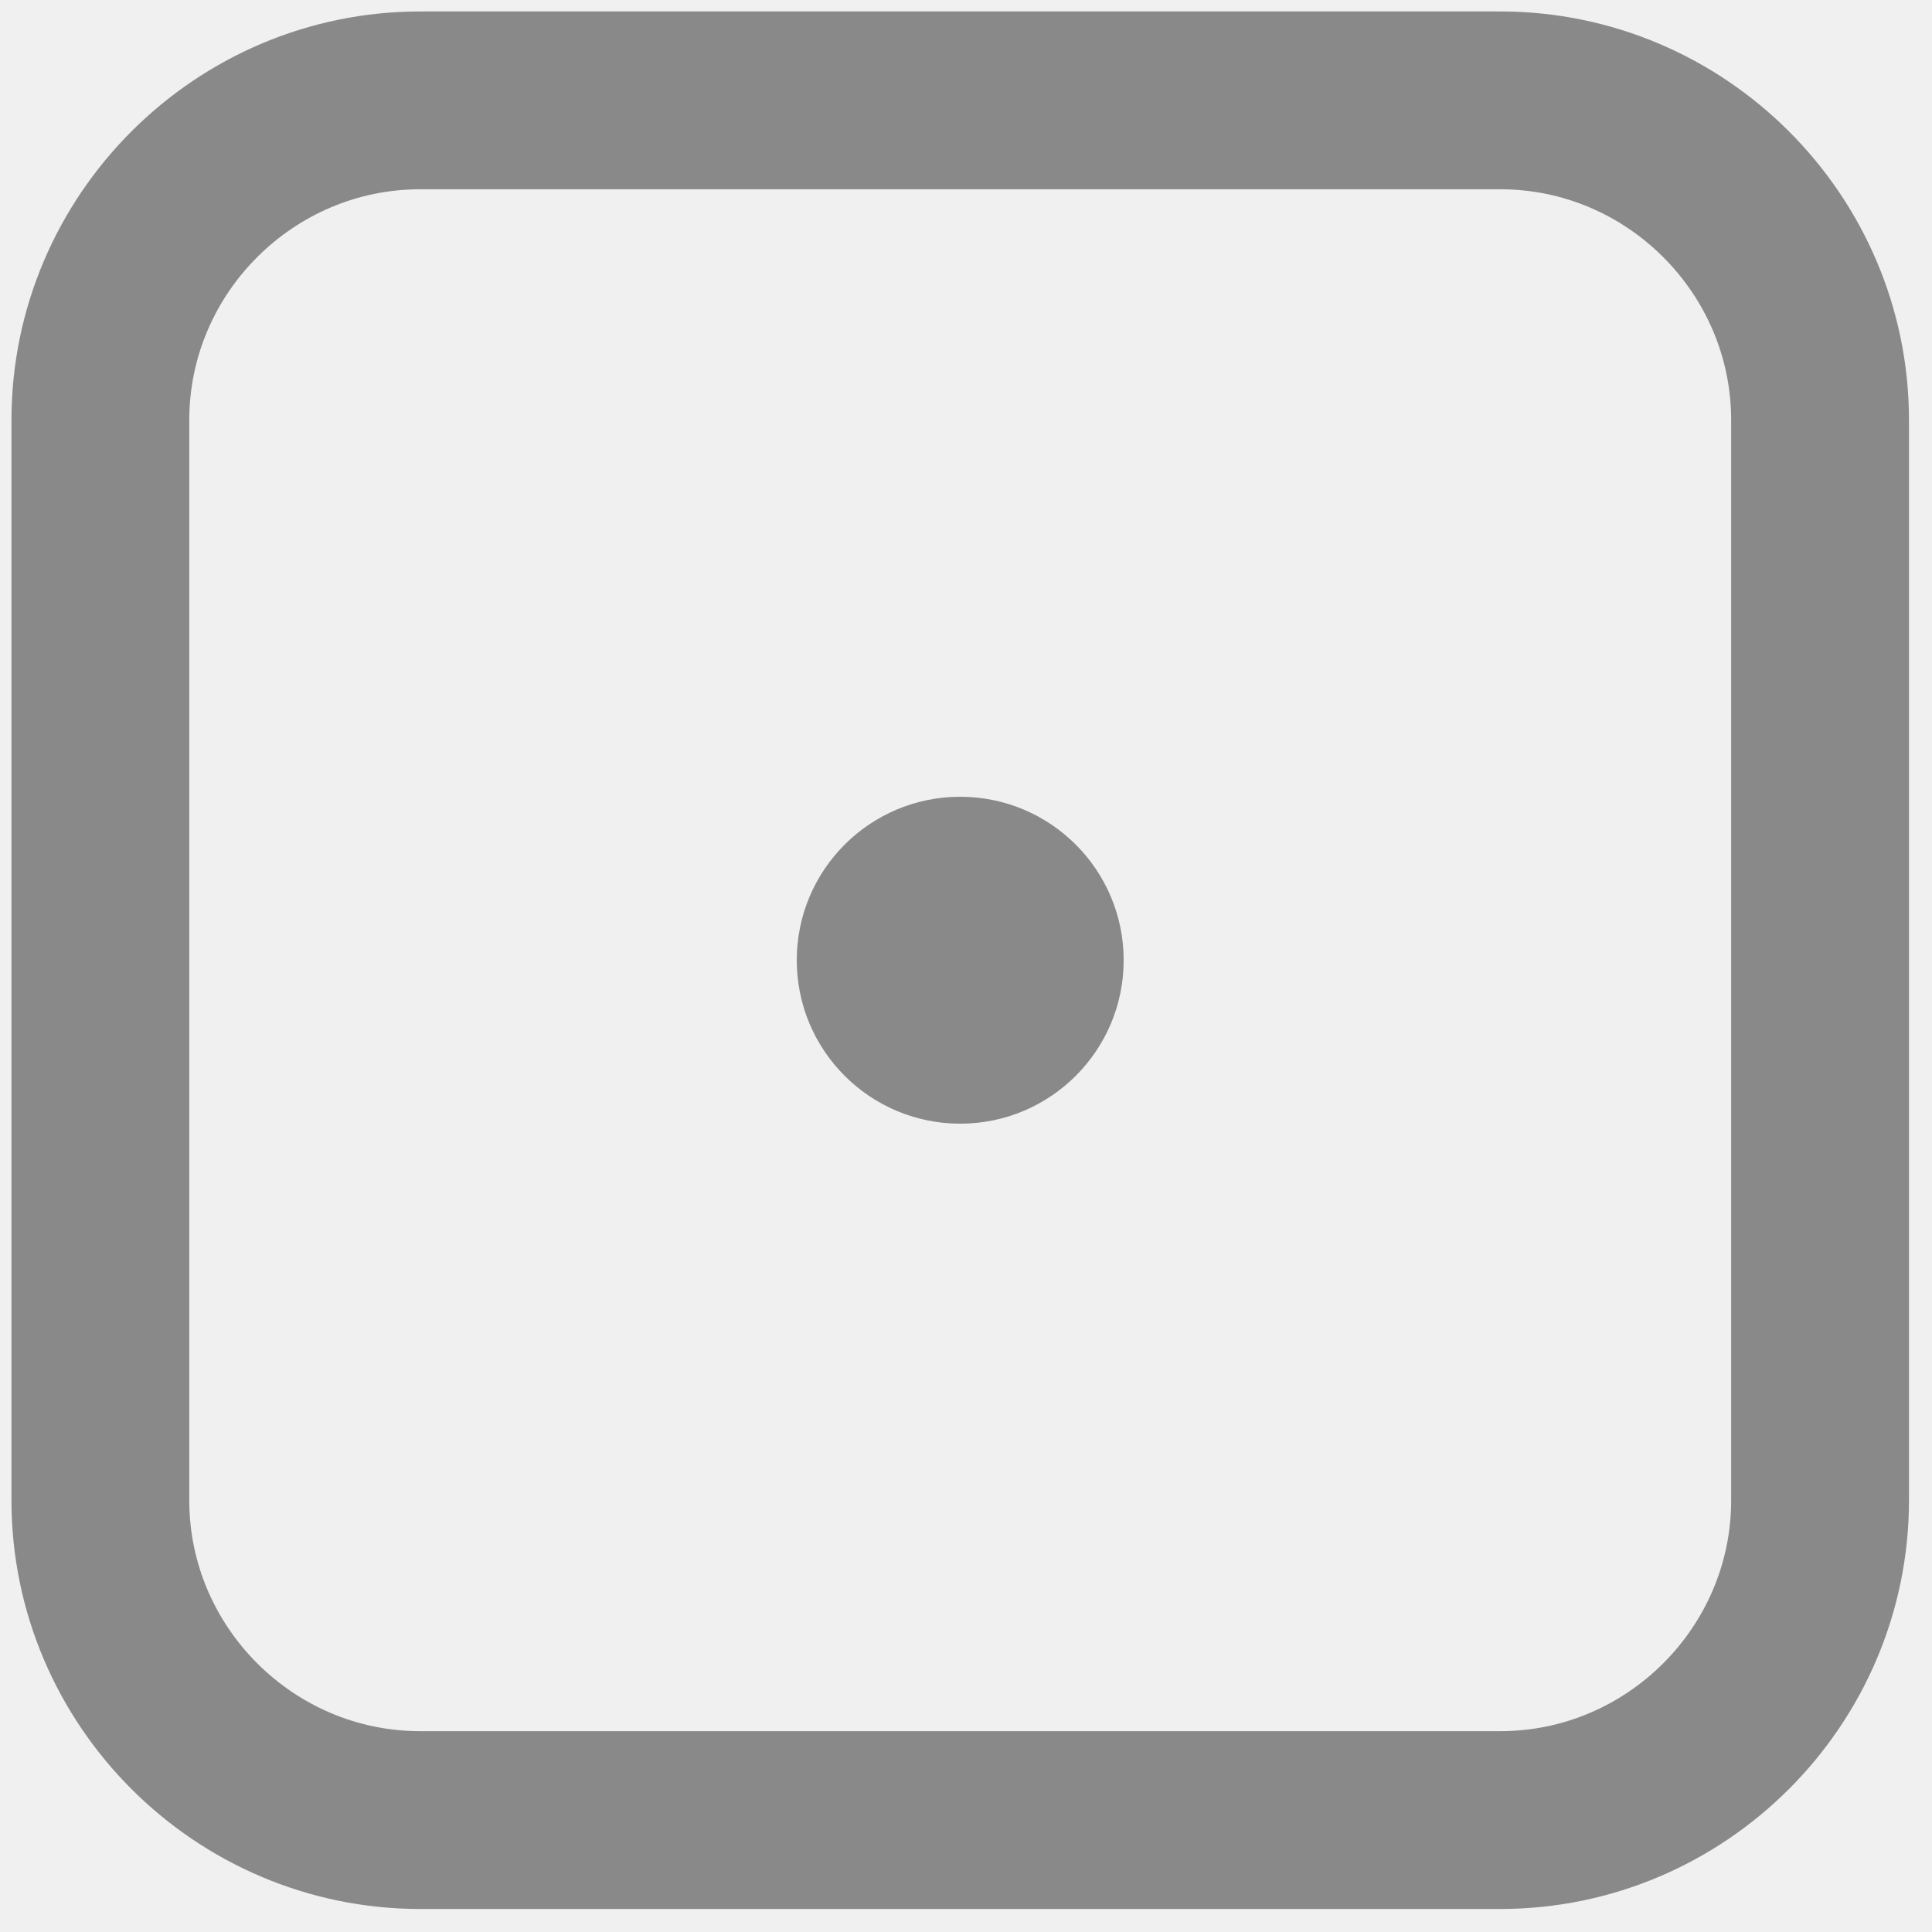
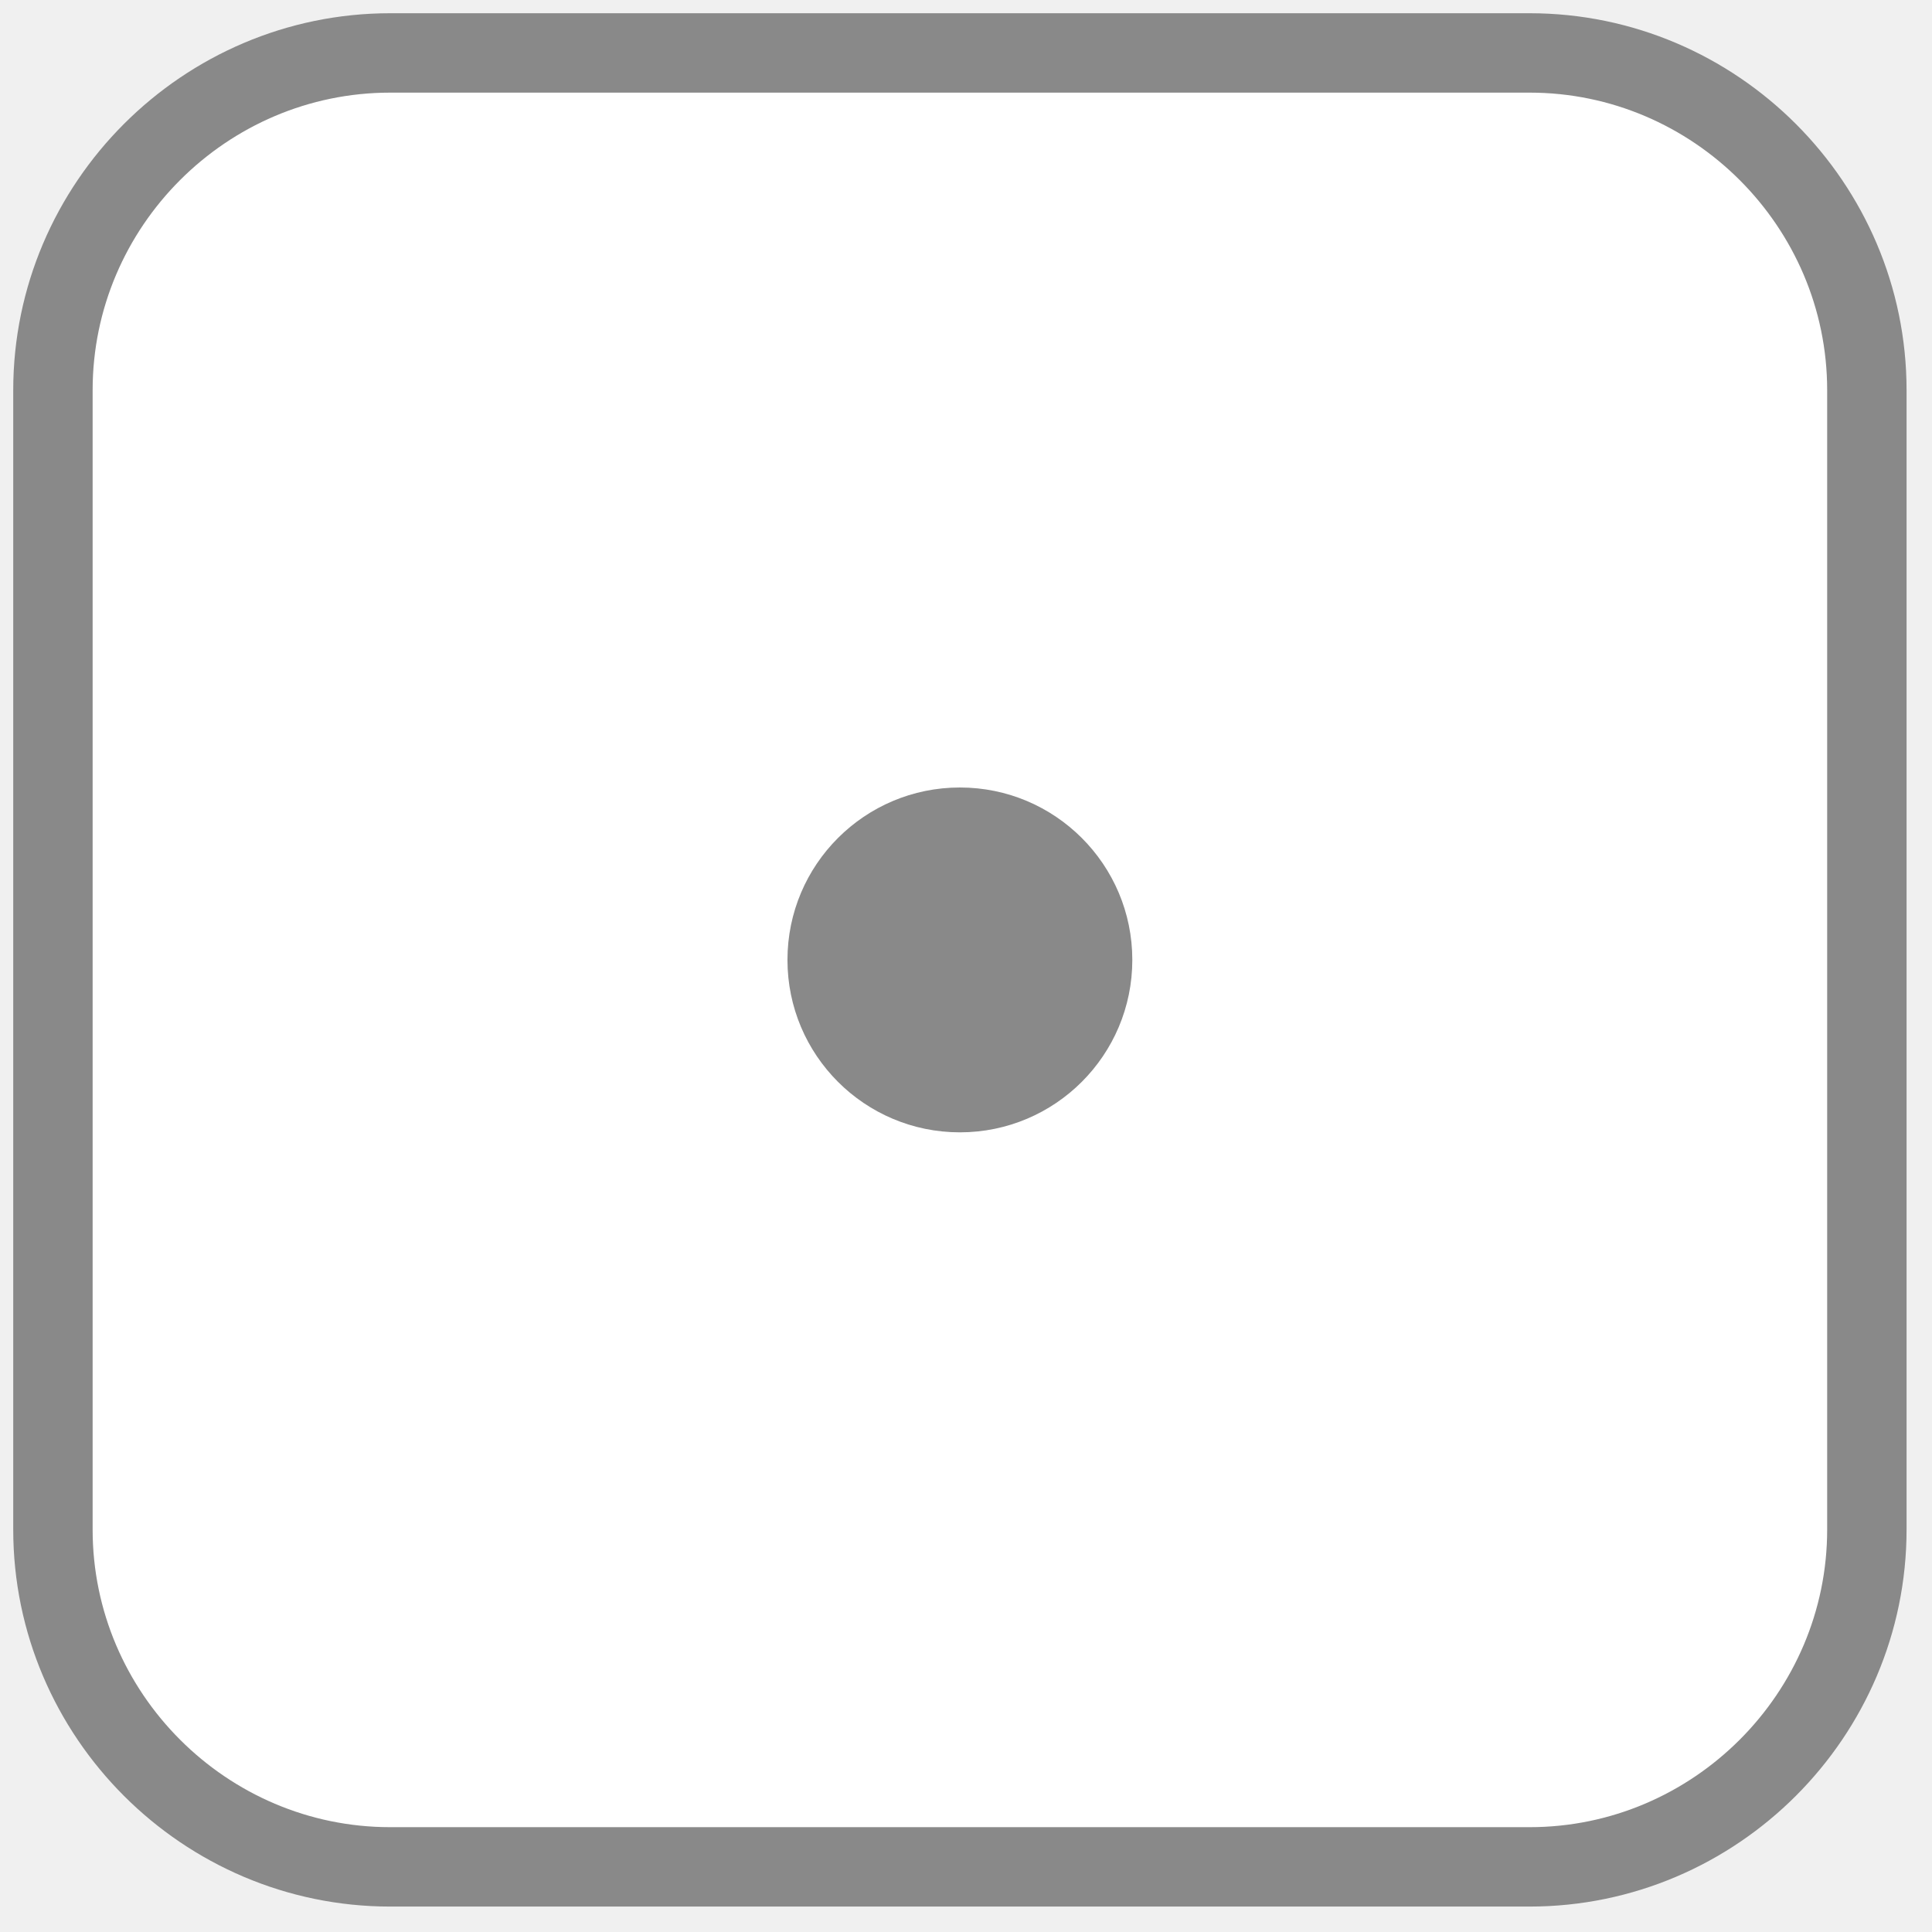
- <svg xmlns="http://www.w3.org/2000/svg" width="40" height="40" viewBox="0 0 77 77" fill="none">
-   <path d="M16.745 4H59.794C66.804 4 72.539 9.735 72.539 16.745V59.794C72.539 66.804 66.804 72.539 59.794 72.539H16.745C9.735 72.539 4 66.804 4 59.794V16.745C4 9.735 9.735 4 16.745 4Z" stroke="#898989" stroke-width="7.087" />
-   <path fill-rule="evenodd" clip-rule="evenodd" d="M38.269 31.755C41.867 31.755 44.784 34.672 44.784 38.27C44.784 41.867 41.867 44.784 38.269 44.784C34.671 44.784 31.755 41.867 31.755 38.27C31.755 34.672 34.671 31.755 38.269 31.755Z" fill="#898989" />
+ <svg xmlns="http://www.w3.org/2000/svg" fill="none" viewBox="0 0 73 73">
+   <defs />
+   <path fill="#fff" stroke="#898989" stroke-width="3" d="M14.745 2h43.049c7.01 0 12.745 5.735 12.745 12.745v43.049c0 7.01-5.735 12.745-12.745 12.745h-43.049C7.735 70.539 2 64.804 2 57.794V14.745C2 7.735 7.735 2 14.745 2z" />
+   <path fill="#898989" fill-rule="evenodd" d="M36.269 29.755c3.598 0 6.515 2.917 6.515 6.515 0 3.598-2.917 6.515-6.515 6.515-3.598 0-6.515-2.917-6.515-6.515 0-3.598 2.917-6.515 6.515-6.515z" clip-rule="evenodd" />
</svg>
